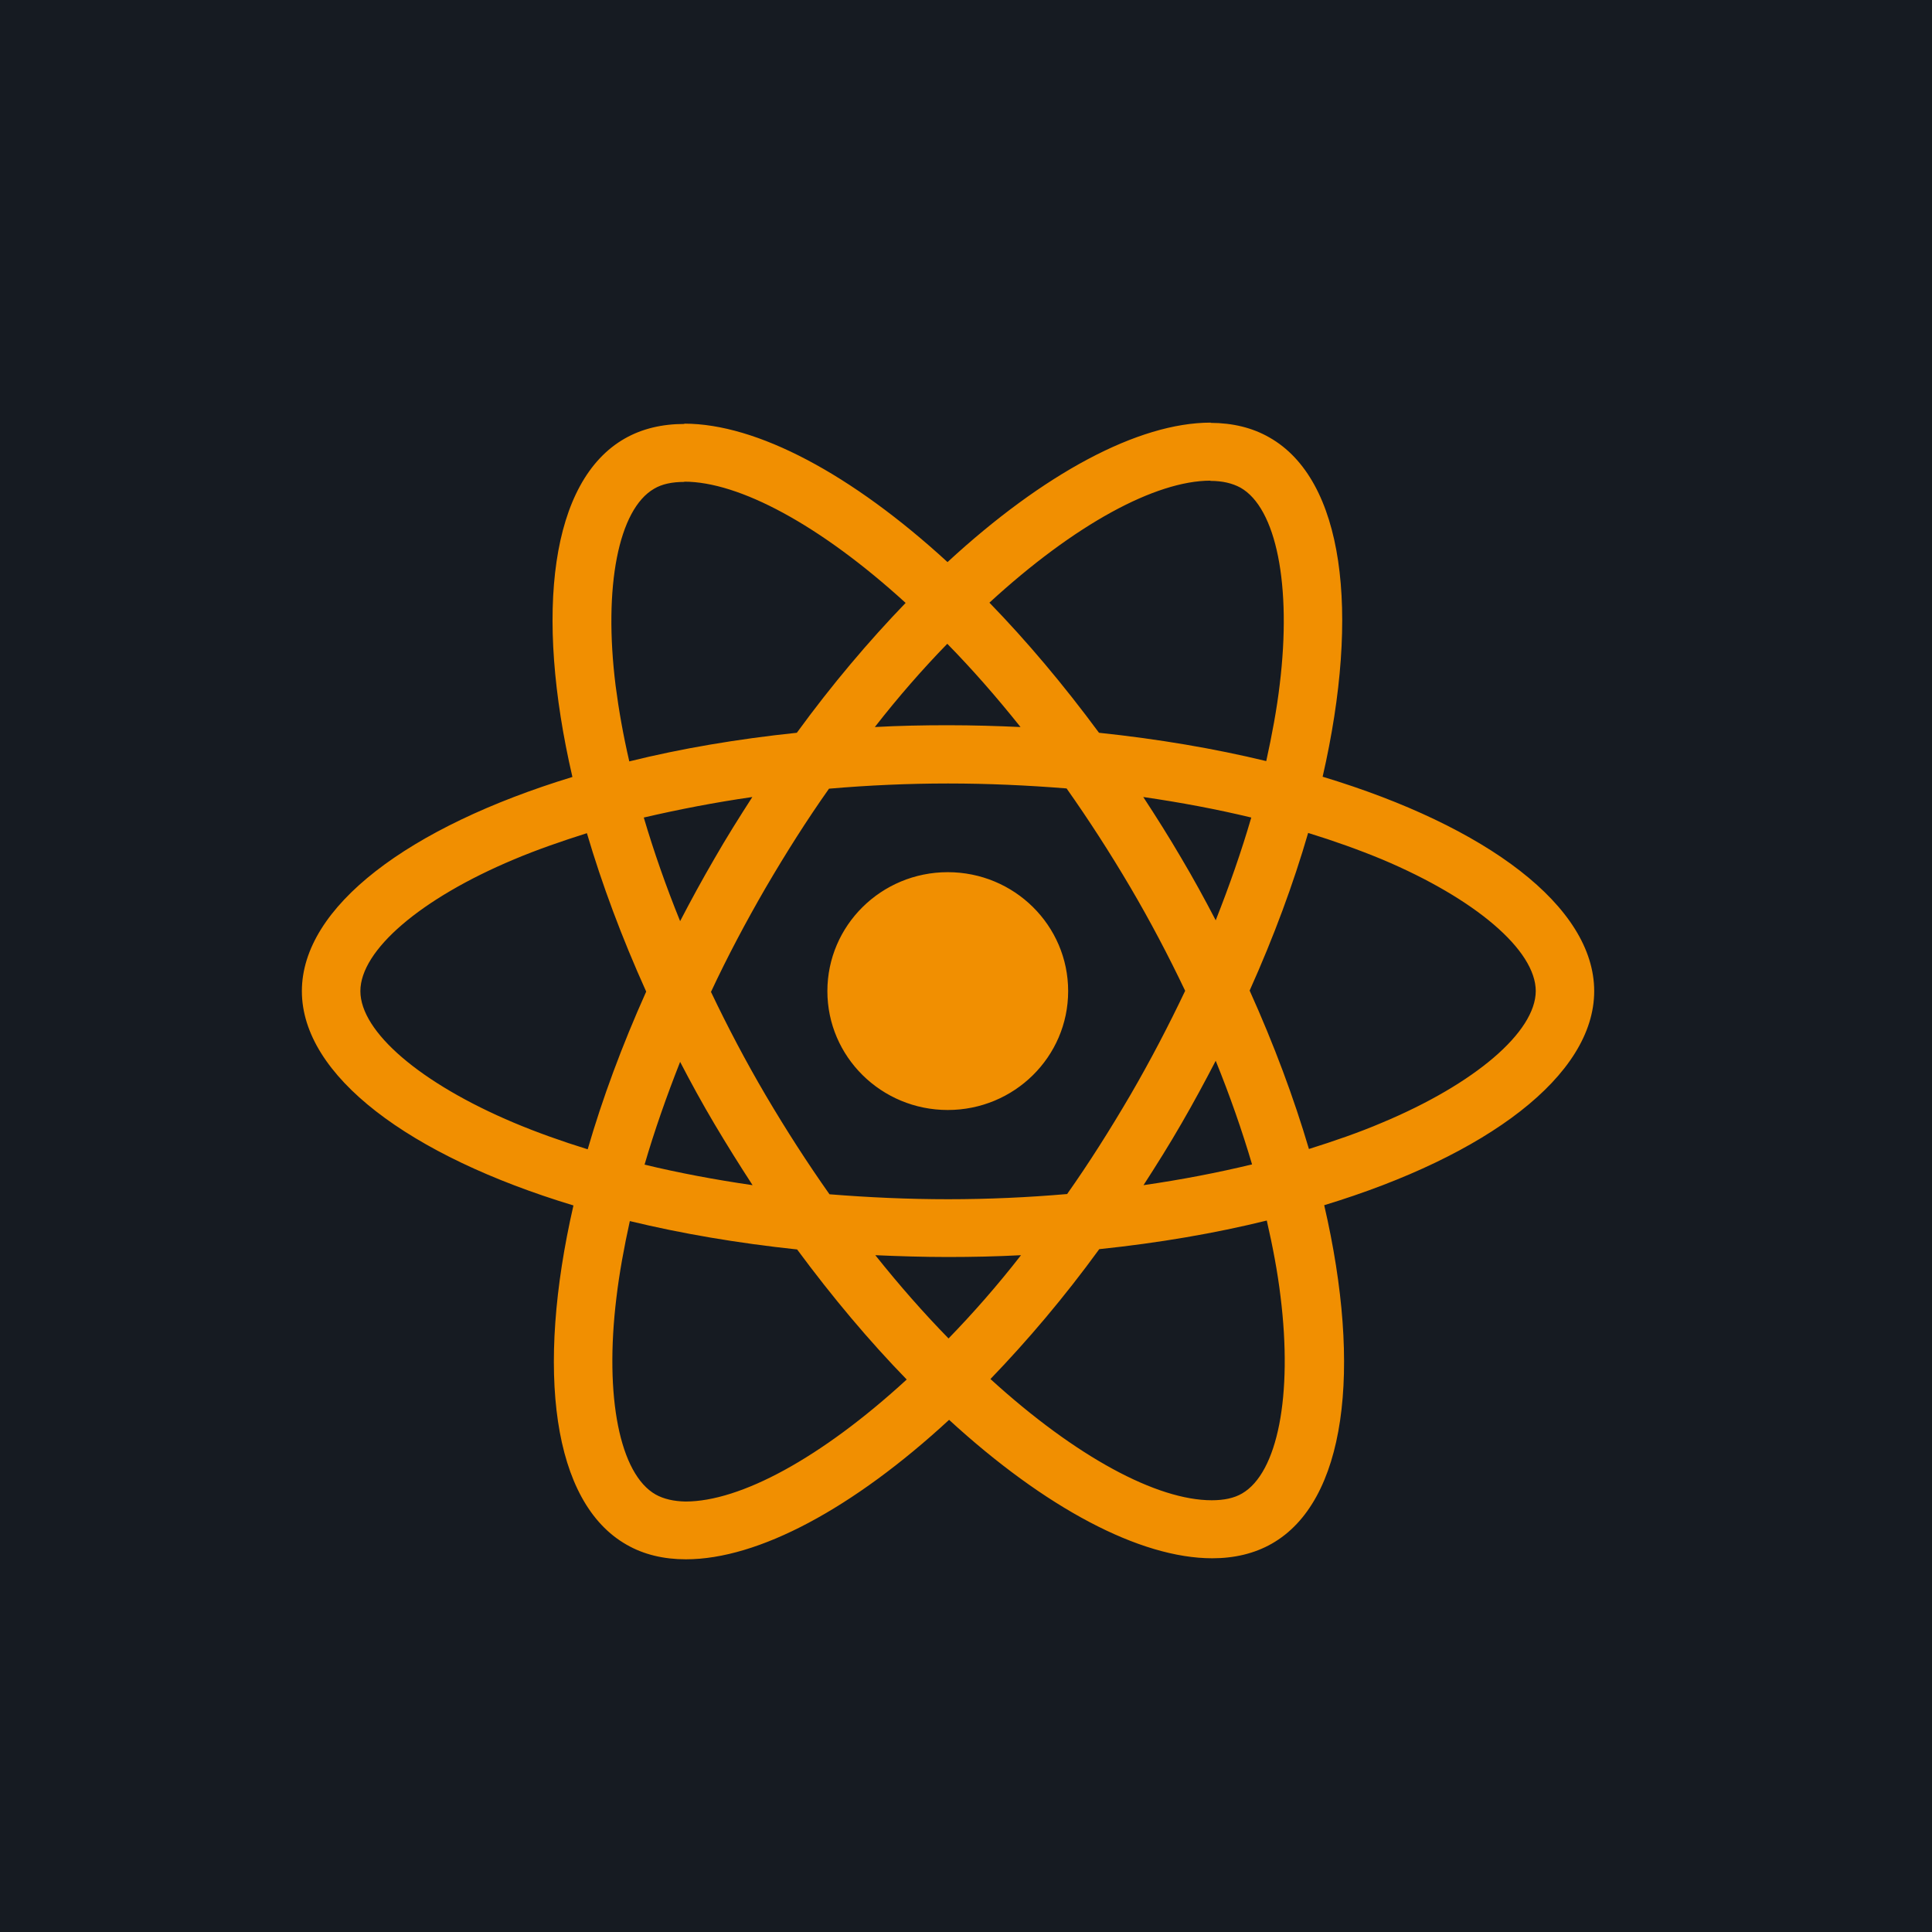
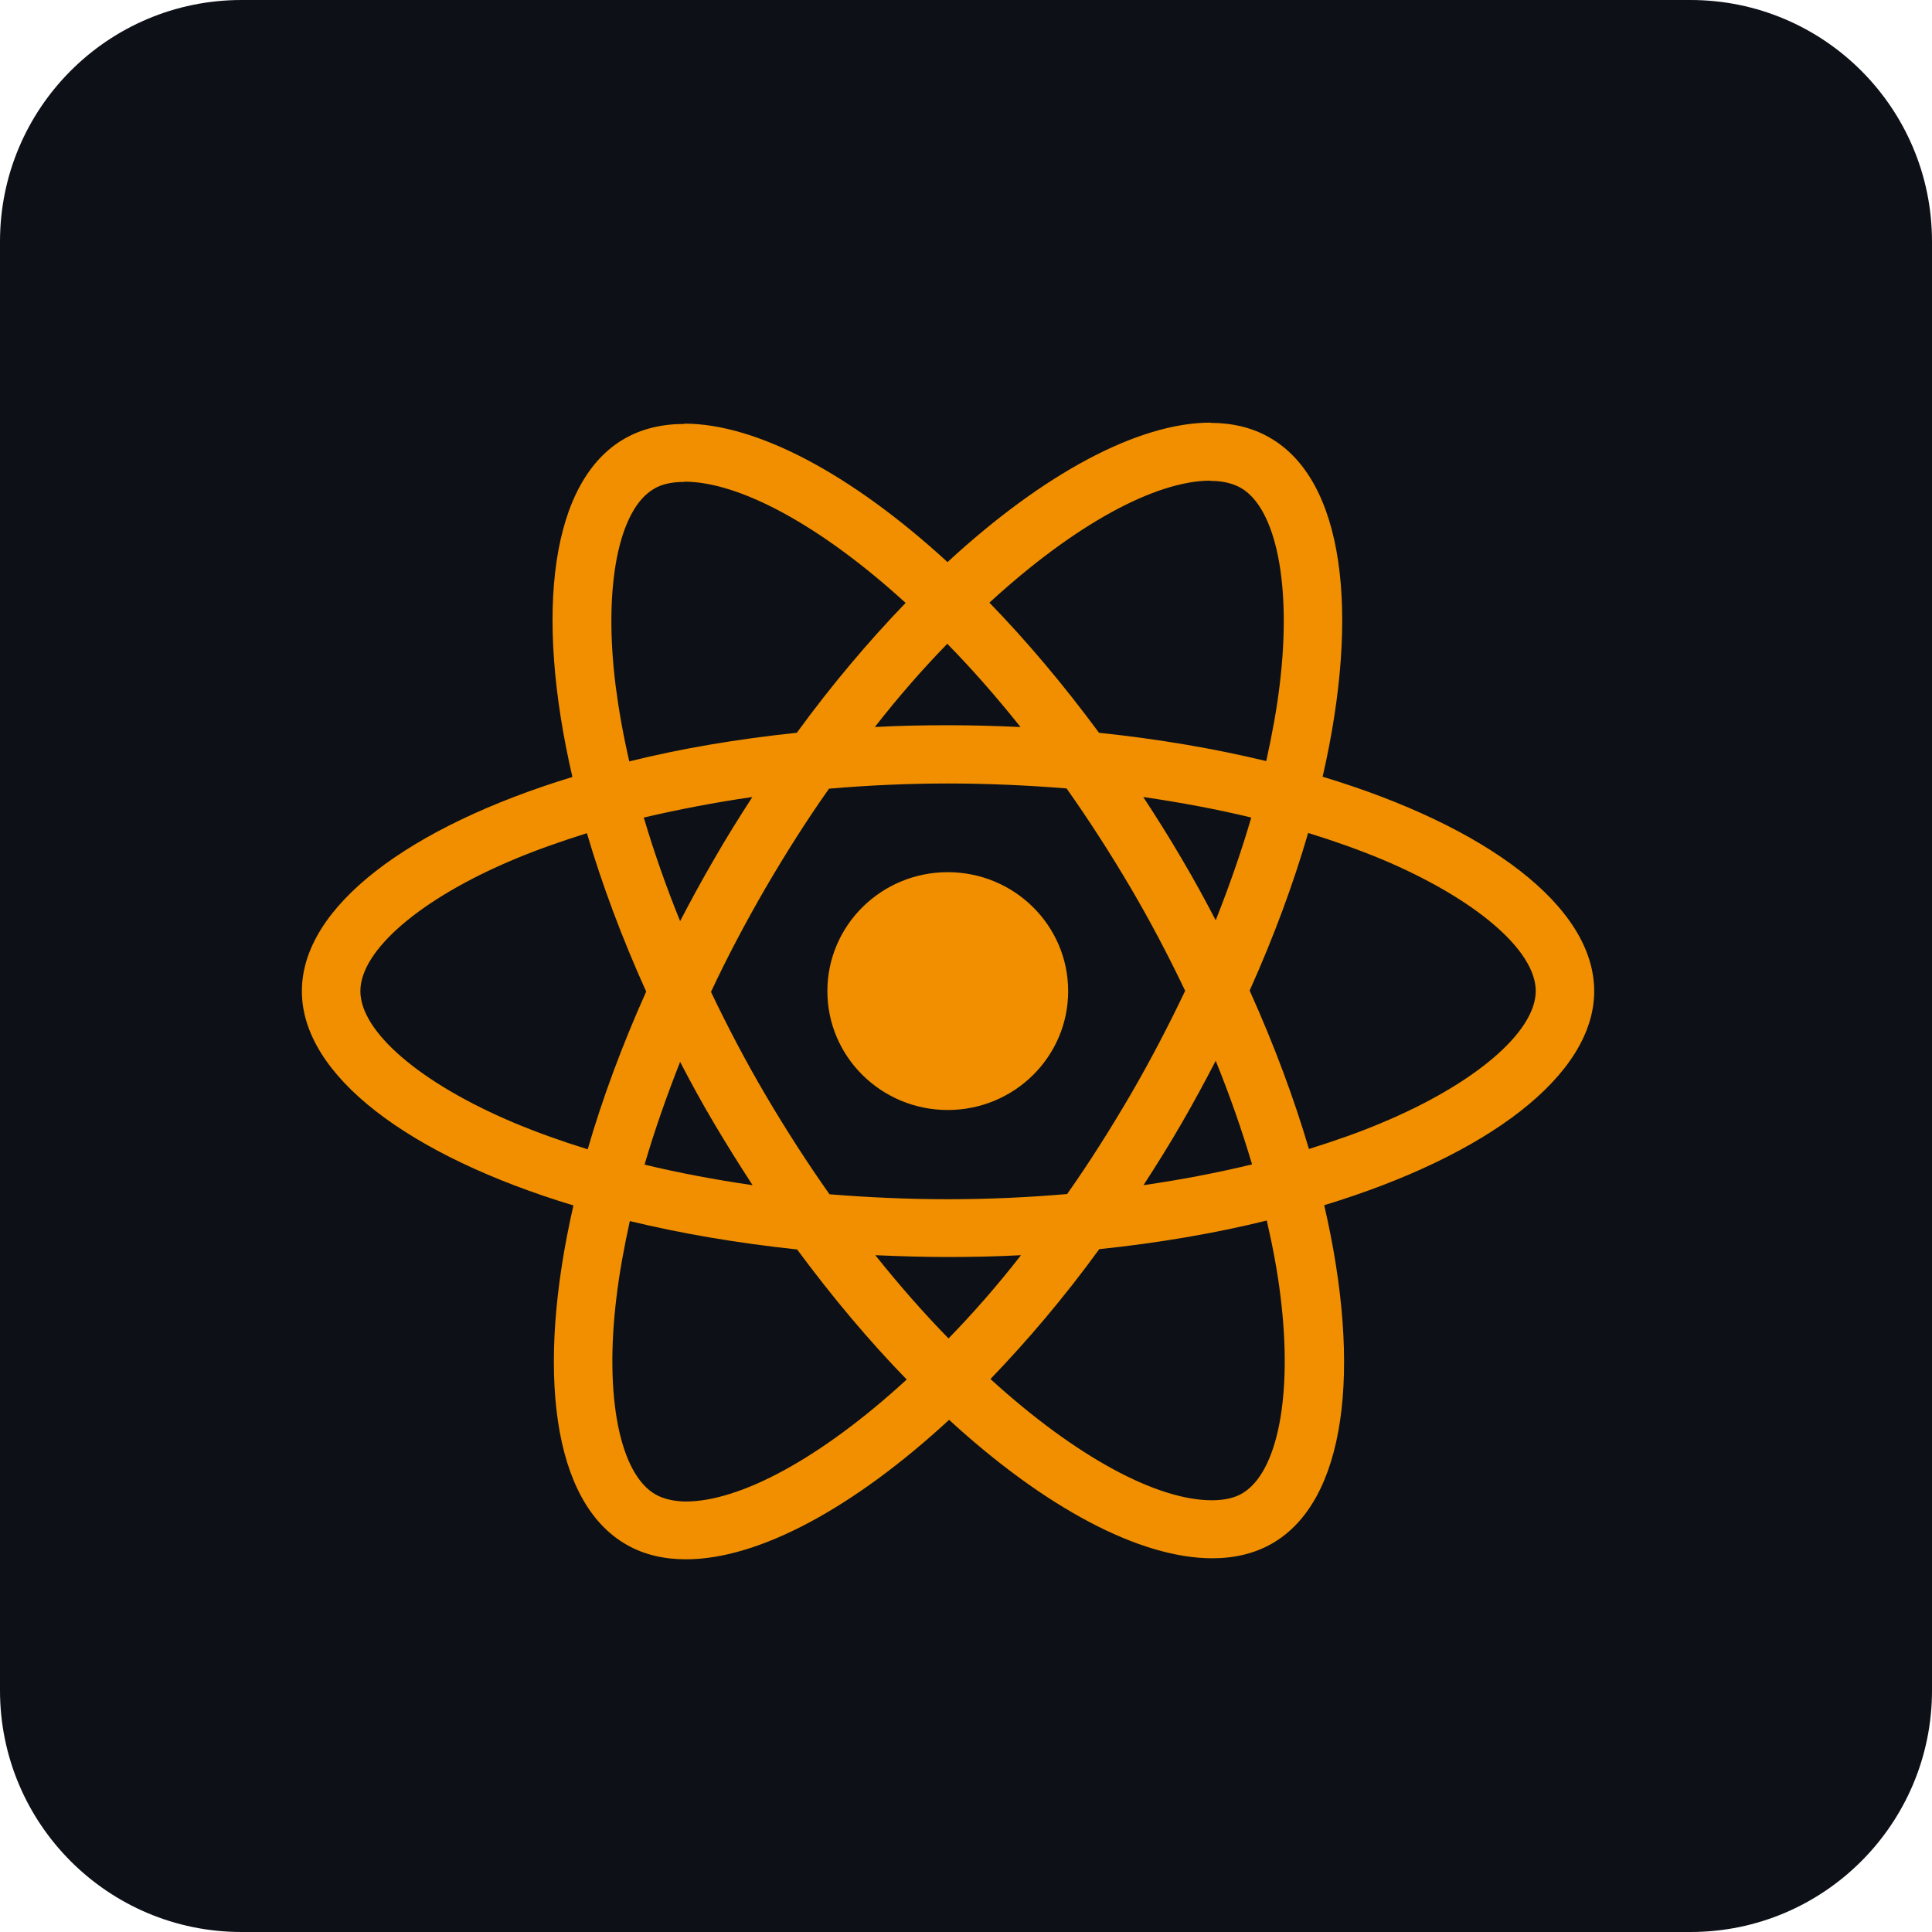
<svg xmlns="http://www.w3.org/2000/svg" width="32" height="32" viewBox="0 0 32 32" fill="none">
-   <rect width="32" height="32" fill="#161B22" />
+   <rect width="32" height="32" rx="4" fill="#0D1117" />
  <path fill-rule="evenodd" clip-rule="evenodd" d="M21.907 12.865C24.63 13.688 26.405 15.015 26.405 16.416C26.405 17.812 24.638 19.139 21.933 19.962C22.566 22.694 22.291 24.87 21.065 25.568C20.777 25.732 20.445 25.81 20.079 25.81C18.879 25.81 17.308 24.974 15.72 23.517C14.132 24.982 12.561 25.827 11.361 25.827C10.995 25.827 10.663 25.749 10.38 25.586C9.149 24.888 8.87 22.707 9.498 19.966C6.776 19.143 5 17.816 5 16.416C5 15.02 6.767 13.697 9.481 12.869C8.848 10.137 9.123 7.961 10.349 7.263C10.637 7.099 10.969 7.022 11.335 7.022V7.017C12.535 7.017 14.106 7.853 15.694 9.31C17.282 7.845 18.853 7 20.053 7V7.004C20.413 7.005 20.743 7.083 21.026 7.246C22.256 7.944 22.535 10.124 21.907 12.865ZM20.048 7.961C19.141 7.963 17.808 8.678 16.388 9.982C17.003 10.615 17.614 11.339 18.203 12.137C19.184 12.24 20.118 12.399 20.973 12.606C21.069 12.171 21.148 11.745 21.196 11.339C21.397 9.693 21.139 8.413 20.546 8.077C20.41 8.004 20.249 7.965 20.048 7.965V7.961ZM15 9.986C13.578 8.689 12.238 7.978 11.335 7.978V7.982C11.134 7.982 10.964 8.017 10.834 8.095C10.245 8.435 9.991 9.715 10.197 11.361C10.249 11.762 10.323 12.18 10.423 12.611C11.278 12.399 12.212 12.24 13.198 12.137C13.779 11.339 14.389 10.62 15 9.986ZM20.136 15.243C20.363 14.67 20.563 14.097 20.725 13.541C20.153 13.403 19.555 13.291 18.936 13.201C19.15 13.528 19.363 13.865 19.564 14.209C19.769 14.554 19.957 14.899 20.136 15.243ZM17.675 19.777C18.037 19.264 18.386 18.712 18.726 18.131C19.054 17.566 19.355 16.989 19.63 16.411C19.355 15.834 19.054 15.261 18.722 14.696C18.382 14.119 18.028 13.572 17.666 13.059C17.02 13.007 16.362 12.977 15.703 12.977C15.04 12.977 14.381 13.007 13.731 13.063C13.368 13.576 13.019 14.127 12.679 14.709C12.352 15.274 12.046 15.851 11.776 16.429C12.051 17.006 12.352 17.579 12.684 18.144C13.024 18.721 13.377 19.268 13.739 19.781C14.385 19.833 15.044 19.863 15.703 19.863C16.366 19.863 17.025 19.833 17.675 19.777ZM20.738 19.286C20.572 18.725 20.371 18.148 20.136 17.57C19.957 17.915 19.769 18.264 19.569 18.609C19.368 18.958 19.154 19.299 18.94 19.63C19.564 19.54 20.166 19.424 20.738 19.286ZM14.498 20.79C14.9 21.294 15.306 21.755 15.711 22.169C16.113 21.755 16.519 21.294 16.911 20.79C16.514 20.811 16.108 20.82 15.698 20.82C15.293 20.82 14.891 20.807 14.498 20.79ZM10.676 19.29C11.248 19.428 11.846 19.54 12.465 19.63C12.252 19.303 12.042 18.967 11.837 18.622C11.632 18.277 11.444 17.933 11.265 17.588C11.039 18.161 10.838 18.734 10.676 19.29ZM16.903 12.042C16.501 11.538 16.095 11.076 15.69 10.663C15.288 11.076 14.883 11.538 14.49 12.042C14.887 12.02 15.293 12.012 15.703 12.012C16.108 12.012 16.51 12.024 16.903 12.042ZM11.833 14.222C12.033 13.873 12.247 13.533 12.461 13.201C11.837 13.291 11.235 13.408 10.663 13.541C10.829 14.102 11.03 14.679 11.265 15.257C11.444 14.912 11.632 14.567 11.833 14.222ZM5.969 16.416C5.969 17.092 6.968 17.945 8.512 18.596C8.892 18.756 9.302 18.902 9.734 19.036C9.978 18.195 10.301 17.321 10.703 16.424C10.297 15.524 9.97 14.645 9.721 13.8C9.298 13.934 8.888 14.076 8.512 14.235C6.968 14.882 5.969 15.739 5.969 16.416ZM10.21 21.492C10.009 23.138 10.266 24.418 10.86 24.754C10.991 24.827 11.156 24.866 11.353 24.87C12.26 24.87 13.595 24.155 15.018 22.849C14.402 22.216 13.792 21.492 13.203 20.695C12.221 20.591 11.287 20.432 10.432 20.225C10.336 20.66 10.258 21.087 10.21 21.492ZM20.572 24.737C21.161 24.396 21.414 23.116 21.209 21.47C21.161 21.07 21.082 20.652 20.982 20.216C20.127 20.427 19.193 20.587 18.207 20.69C17.627 21.488 17.016 22.207 16.405 22.841C17.828 24.138 19.167 24.849 20.07 24.849C20.271 24.849 20.441 24.814 20.572 24.737ZM21.68 19.031C22.103 18.898 22.514 18.756 22.889 18.596C24.433 17.95 25.433 17.092 25.437 16.416C25.437 15.739 24.438 14.886 22.893 14.235C22.509 14.076 22.099 13.929 21.667 13.796C21.423 14.636 21.1 15.511 20.698 16.407C21.104 17.308 21.431 18.187 21.68 19.031ZM17.692 16.416C17.692 17.503 16.8 18.385 15.698 18.385C14.597 18.385 13.704 17.503 13.704 16.416C13.704 15.328 14.597 14.446 15.698 14.446C16.8 14.446 17.692 15.328 17.692 16.416Z" fill="#F18F01" />
</svg>
